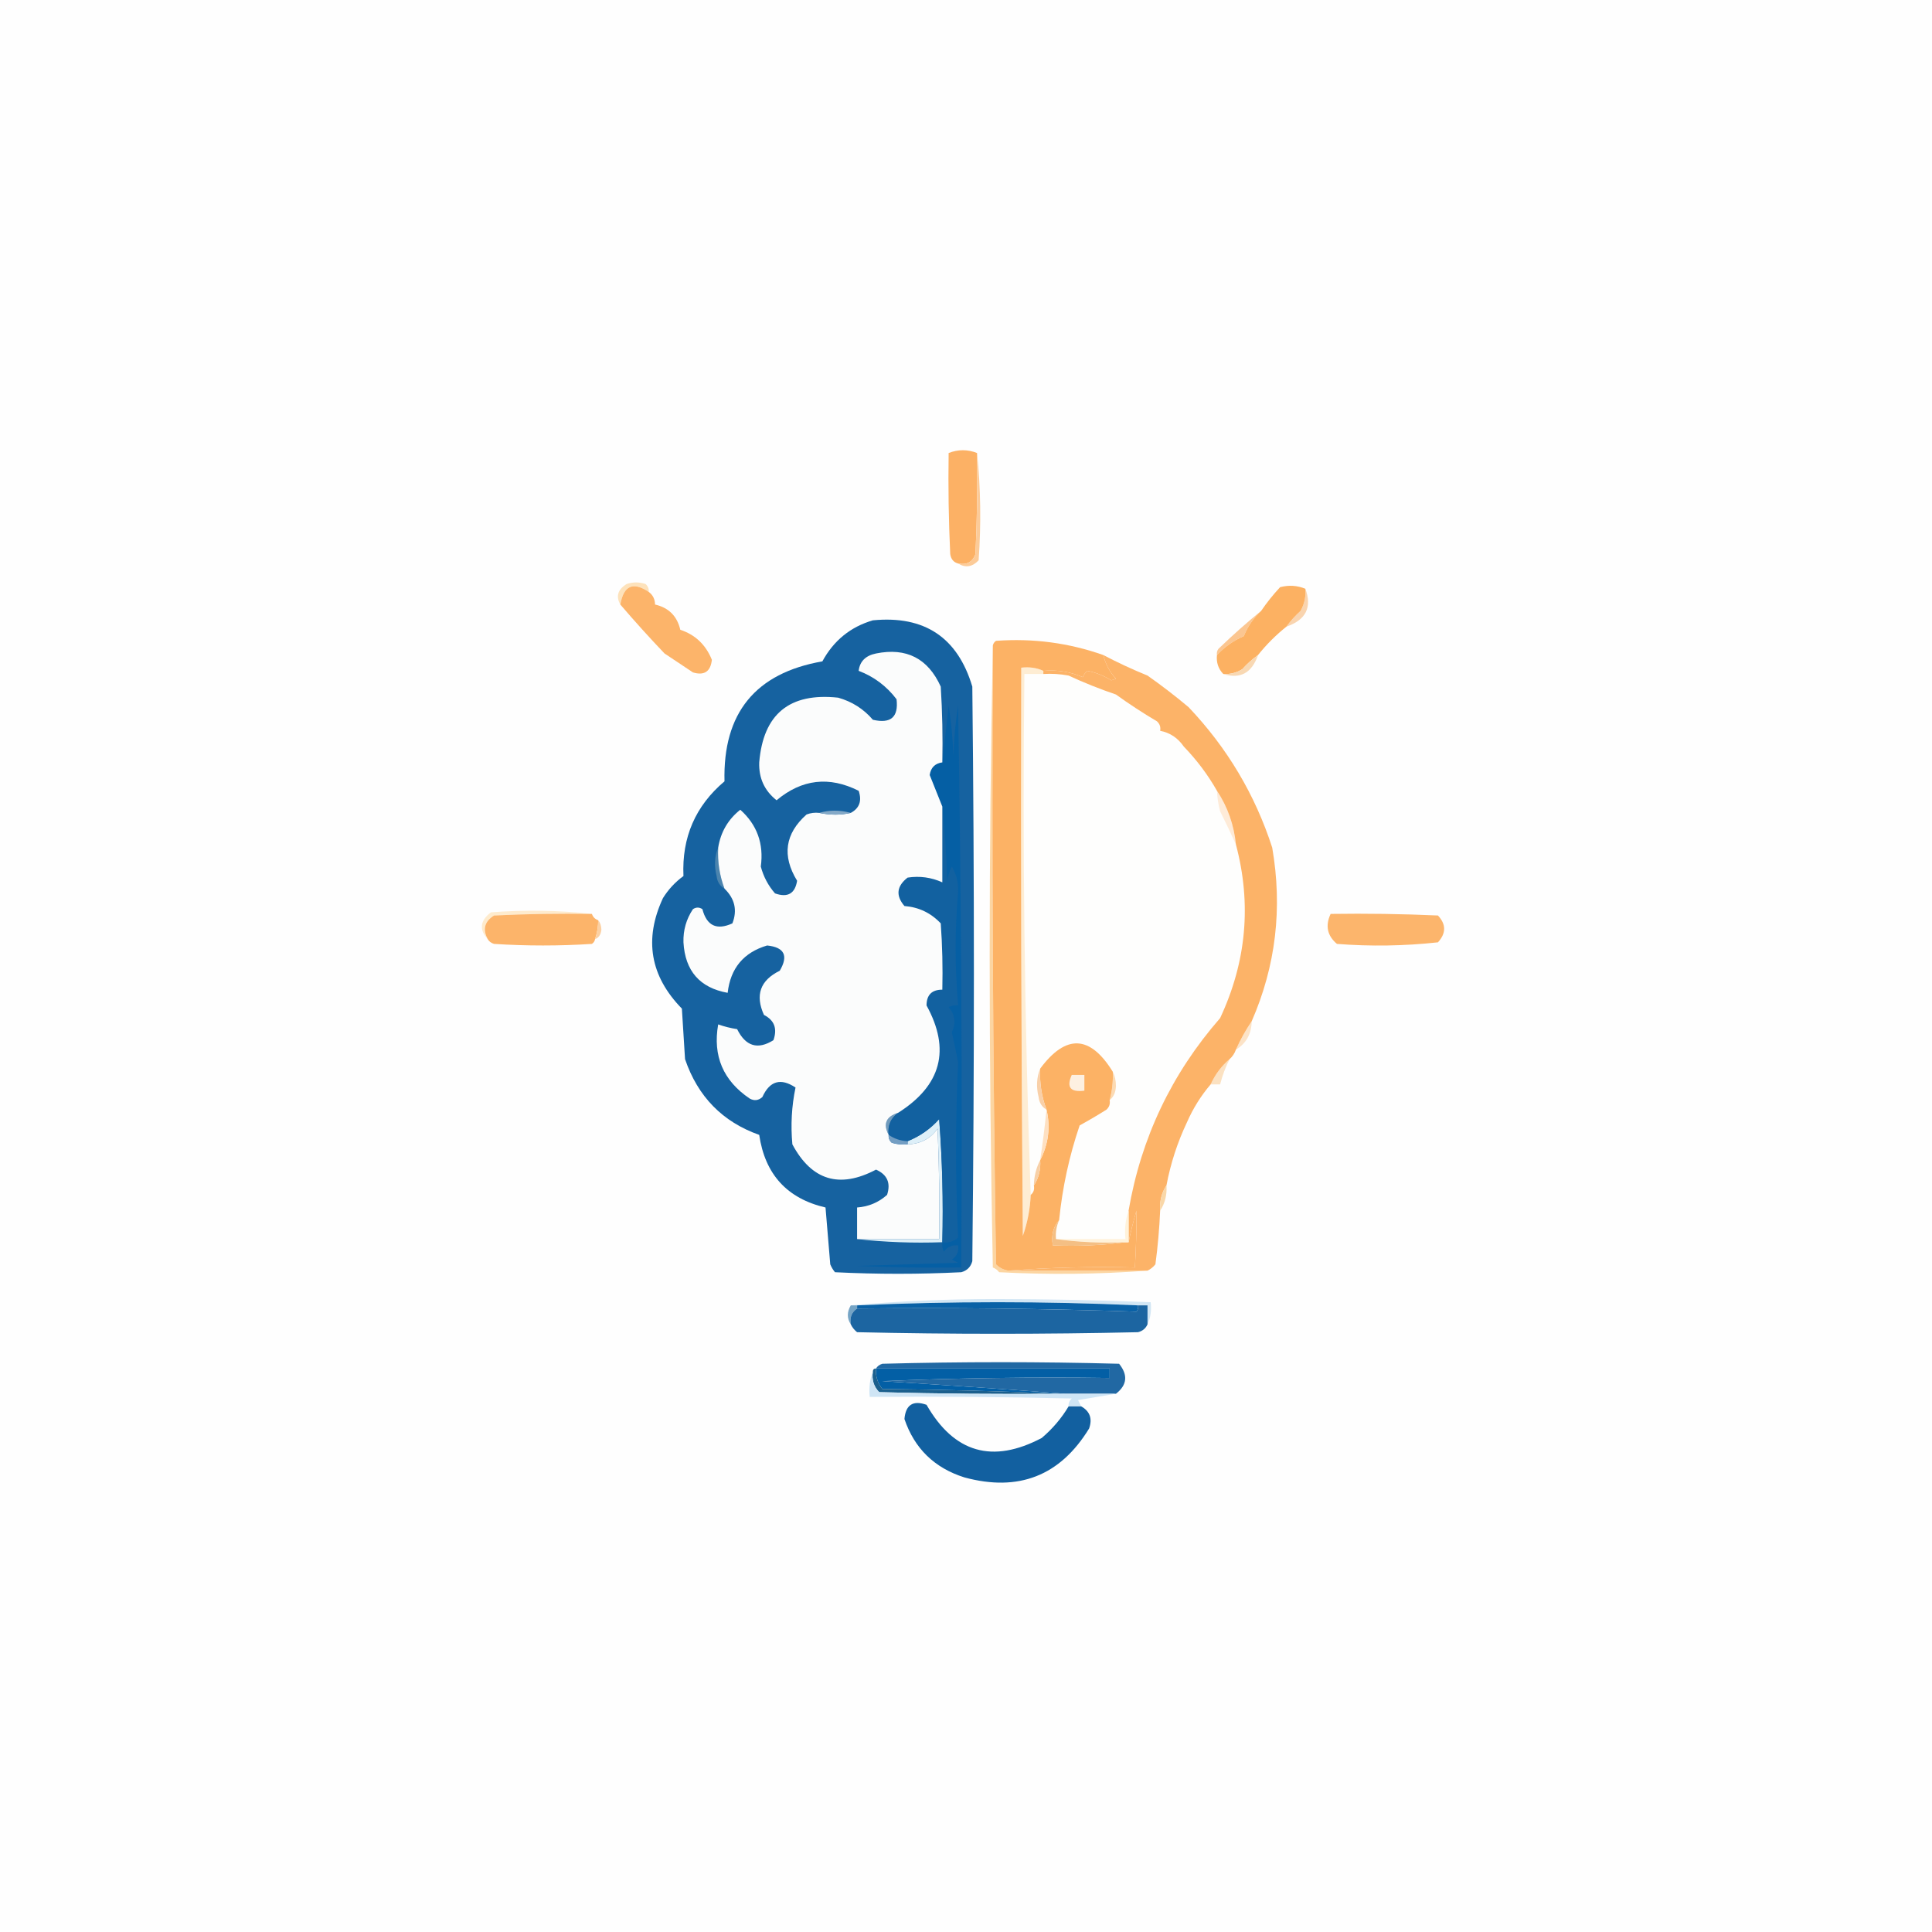
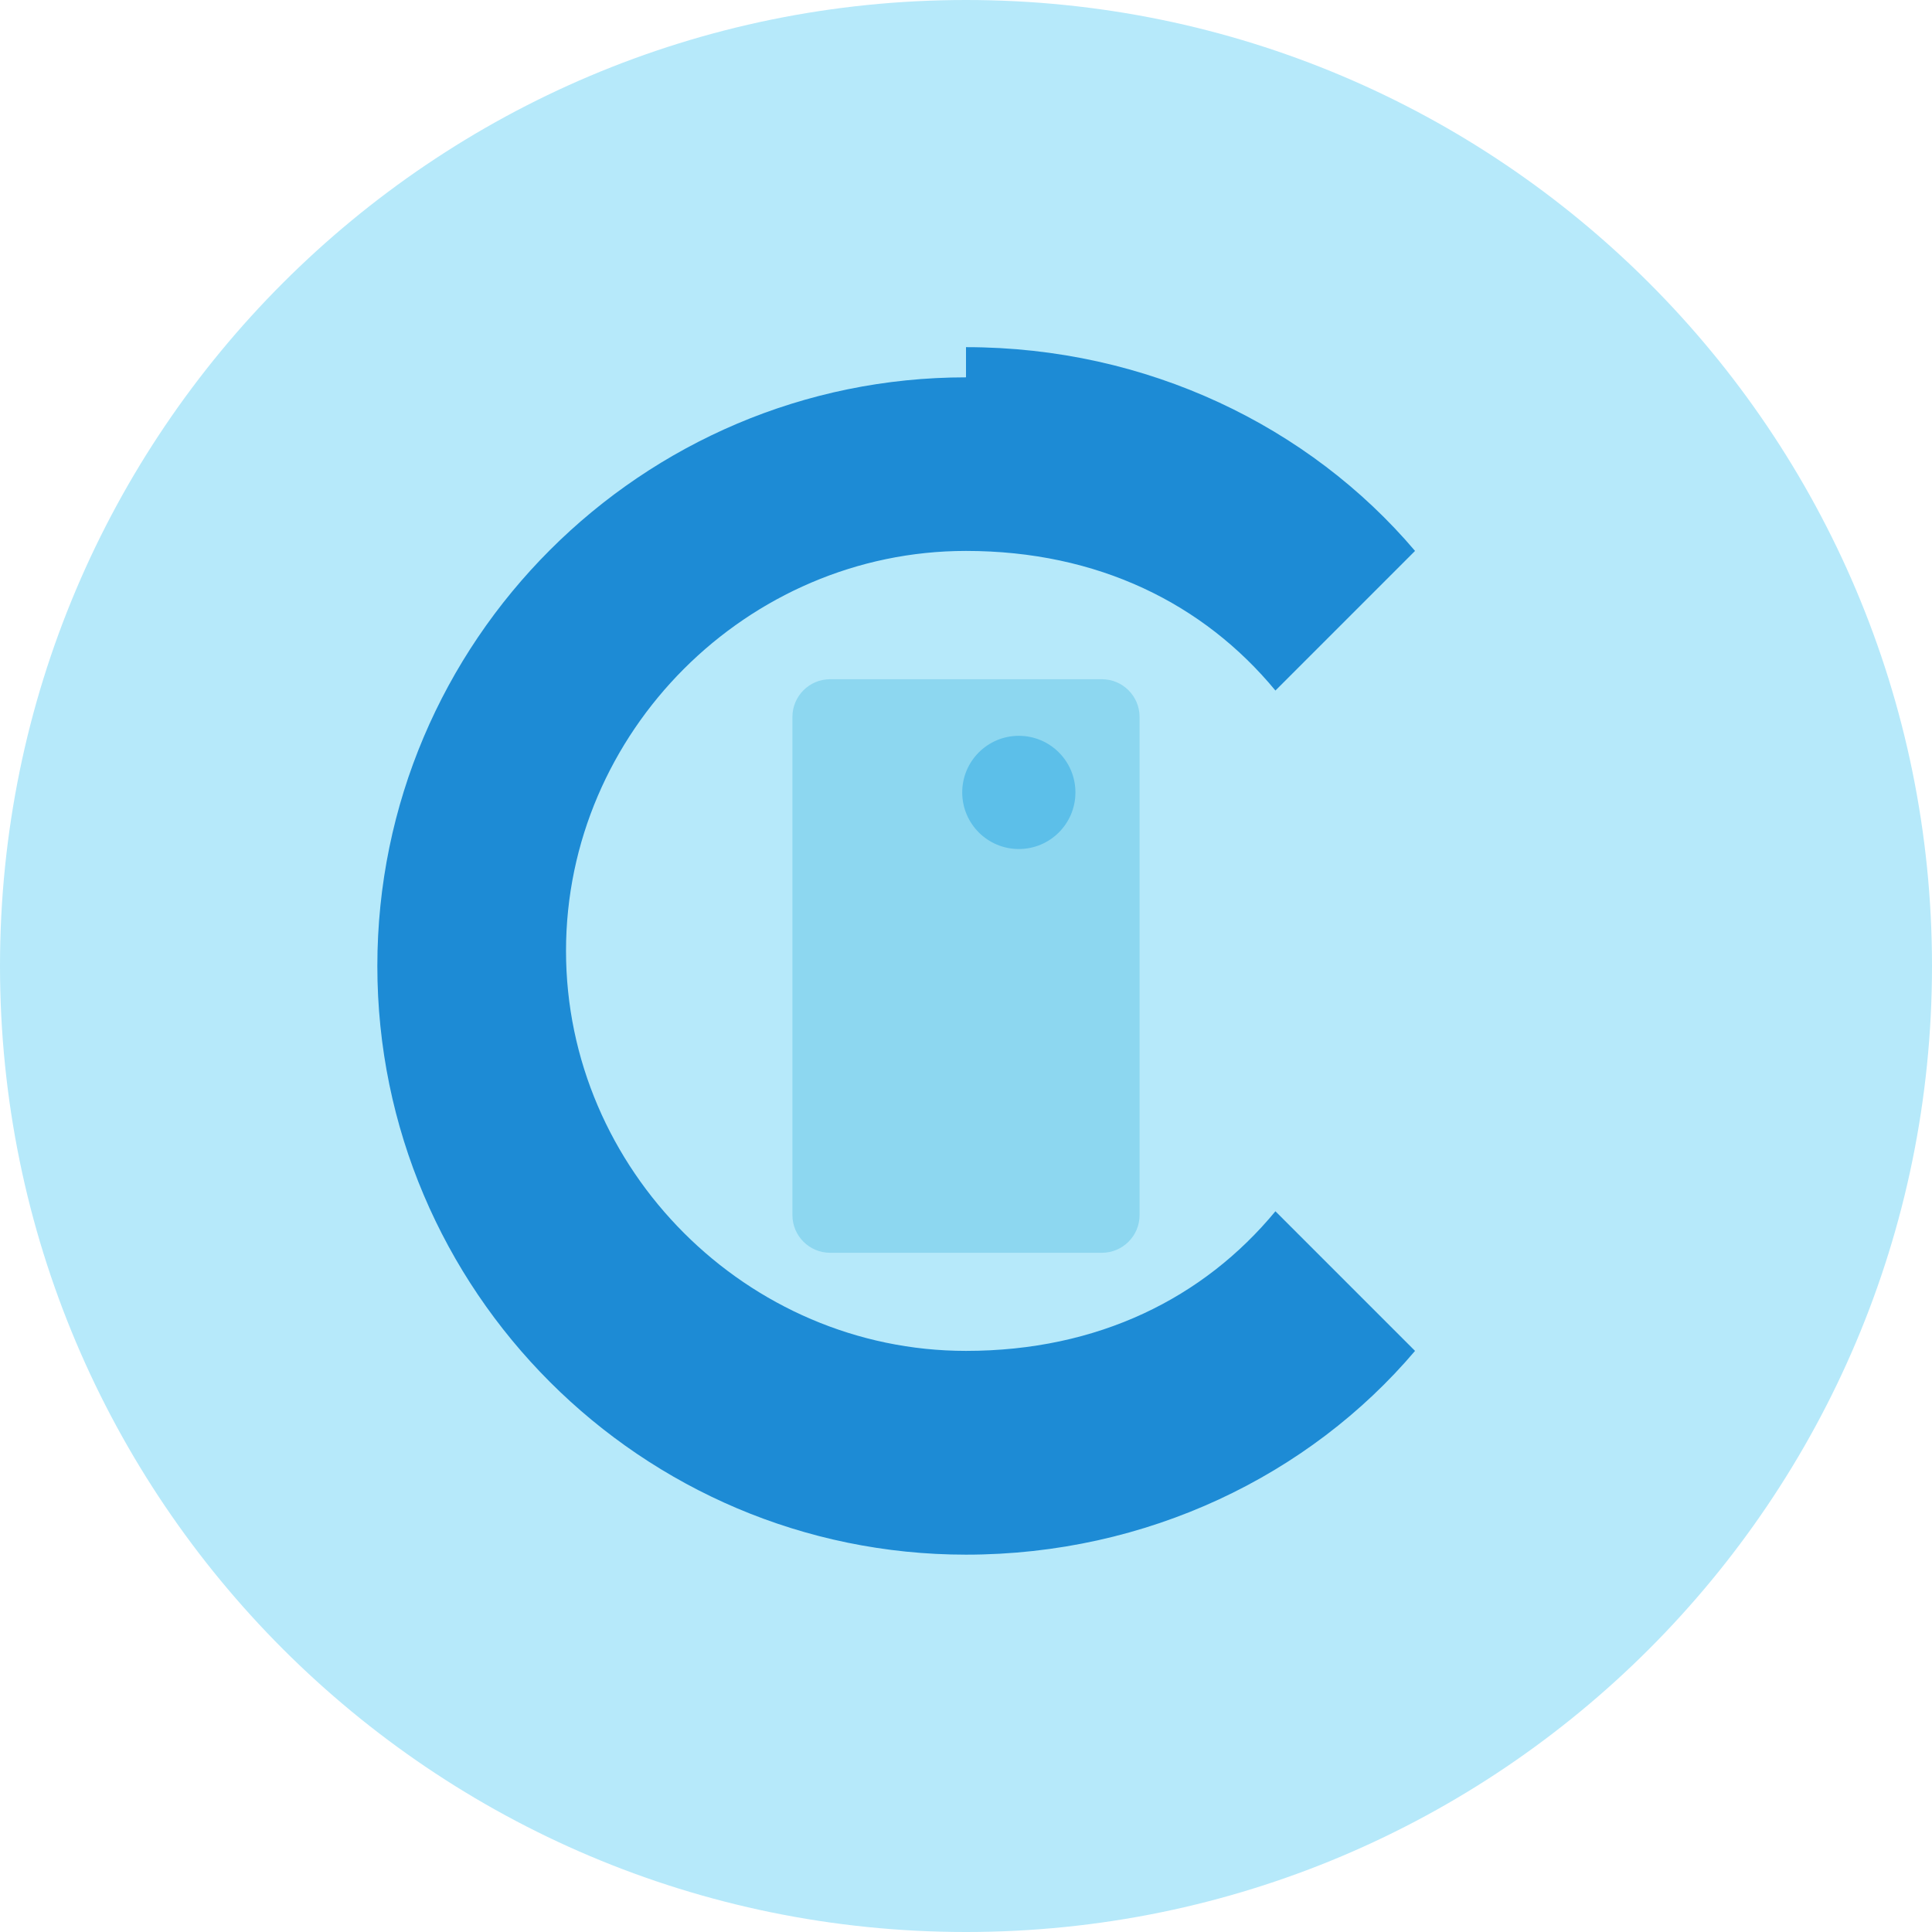
- <svg xmlns="http://www.w3.org/2000/svg" version="1.1" width="612px" height="612px" style="shape-rendering:geometricPrecision; text-rendering:geometricPrecision; image-rendering:optimizeQuality; fill-rule:evenodd; clip-rule:evenodd">
-   <g>
-     <path style="opacity:1" fill="#fefefe" d="M -0.5,-0.5 C 203.5,-0.5 407.5,-0.5 611.5,-0.5C 611.5,203.5 611.5,407.5 611.5,611.5C 407.5,611.5 203.5,611.5 -0.5,611.5C -0.5,407.5 -0.5,203.5 -0.5,-0.5 Z" />
-   </g>
-   <g>
-     <path style="opacity:1" fill="#fcb165" d="M 309.5,143.5 C 309.667,154.172 309.5,164.839 309,175.5C 308.072,178.035 306.238,179.035 303.5,178.5C 302.069,178.119 301.236,177.119 301,175.5C 300.5,164.839 300.333,154.172 300.5,143.5C 303.523,142.322 306.523,142.322 309.5,143.5 Z" />
-   </g>
-   <g>
-     <path style="opacity:1" fill="#fccb98" d="M 309.5,143.5 C 310.659,154.659 310.826,165.992 310,177.5C 307.984,179.608 305.817,179.942 303.5,178.5C 306.238,179.035 308.072,178.035 309,175.5C 309.5,164.839 309.667,154.172 309.5,143.5 Z" />
-   </g>
-   <g>
-     <path style="opacity:1" fill="#fde2bb" d="M 205.5,187.5 C 200.539,184.165 197.539,185.498 196.5,191.5C 195.031,188.898 195.698,186.731 198.5,185C 200.5,184.333 202.5,184.333 204.5,185C 205.252,185.671 205.586,186.504 205.5,187.5 Z" />
-   </g>
-   <g>
-     <path style="opacity:1" fill="#f9d4af" d="M 413.5,186.5 C 415.682,192.376 413.682,196.376 407.5,198.5C 408.793,196.704 410.293,195.037 412,193.5C 413.202,191.323 413.702,188.989 413.5,186.5 Z" />
-   </g>
-   <g>
-     <path style="opacity:1" fill="#fcb46a" d="M 205.5,187.5 C 206.806,188.467 207.473,189.801 207.5,191.5C 211.833,192.5 214.5,195.167 215.5,199.5C 220.235,201.065 223.568,204.231 225.5,209C 225.095,212.739 223.095,214.073 219.5,213C 216.494,210.991 213.494,208.991 210.5,207C 205.656,201.915 200.989,196.749 196.5,191.5C 197.539,185.498 200.539,184.165 205.5,187.5 Z" />
-   </g>
-   <g>
-     <path style="opacity:1" fill="#fbc691" d="M 399.5,193.5 C 397.077,195.757 395.243,198.424 394,201.5C 390.754,202.913 387.92,204.913 385.5,207.5C 385.369,206.761 385.536,206.094 386,205.5C 390.417,201.241 394.917,197.241 399.5,193.5 Z" />
-   </g>
-   <g>
-     <path style="opacity:1" fill="#fcb162" d="M 413.5,186.5 C 413.702,188.989 413.202,191.323 412,193.5C 410.293,195.037 408.793,196.704 407.5,198.5C 404.167,201.167 401.167,204.167 398.5,207.5C 396.704,208.793 395.037,210.293 393.5,212C 391.655,213.128 389.655,213.628 387.5,213.5C 385.919,211.858 385.253,209.858 385.5,207.5C 387.92,204.913 390.754,202.913 394,201.5C 395.243,198.424 397.077,195.757 399.5,193.5C 401.293,190.869 403.293,188.369 405.5,186C 408.261,185.278 410.927,185.445 413.5,186.5 Z" />
-   </g>
-   <g>
-     <path style="opacity:1" fill="#fcd5a1" d="M 314.5,204.5 C 314.167,269.837 314.5,335.17 315.5,400.5C 316.622,401.63 317.956,402.297 319.5,402.5C 334.167,402.5 348.833,402.5 363.5,402.5C 348.005,403.661 332.339,403.828 316.5,403C 315.975,402.308 315.308,401.808 314.5,401.5C 313.168,335.668 313.168,270.001 314.5,204.5 Z" />
-   </g>
-   <g>
-     <path style="opacity:1" fill="#f8d8b3" d="M 398.5,207.5 C 396.55,213.189 392.884,215.189 387.5,213.5C 389.655,213.628 391.655,213.128 393.5,212C 395.037,210.293 396.704,208.793 398.5,207.5 Z" />
-   </g>
-   <g>
-     <path style="opacity:1" fill="#fefefd" d="M 330.5,213.5 C 333.187,213.336 335.854,213.503 338.5,214C 343.357,216.259 348.357,218.259 353.5,220C 357.698,223.03 362.032,225.863 366.5,228.5C 367.386,229.325 367.719,230.325 367.5,231.5C 370.614,232.091 373.114,233.758 375,236.5C 379.13,240.783 382.63,245.449 385.5,250.5C 385.59,252.696 385.923,254.863 386.5,257C 388.305,260.636 389.972,264.136 391.5,267.5C 396.507,286.338 394.841,304.671 386.5,322.5C 371.111,340.148 361.445,360.482 357.5,383.5C 356.523,386.287 356.19,389.287 356.5,392.5C 349.167,392.5 341.833,392.5 334.5,392.5C 334.325,390.379 334.659,388.379 335.5,386.5C 336.533,376.188 338.7,366.188 342,356.5C 344.862,354.93 347.695,353.263 350.5,351.5C 351.386,350.675 351.719,349.675 351.5,348.5C 352.765,347.486 353.431,345.986 353.5,344C 353.492,342.293 353.158,340.793 352.5,339.5C 345.314,327.857 337.647,327.524 329.5,338.5C 328.362,341.304 328.195,344.304 329,347.5C 329.2,349.32 330.034,350.653 331.5,351.5C 330.963,356.851 330.296,362.184 329.5,367.5C 328.232,369.905 327.565,372.572 327.5,375.5C 327.737,376.791 327.404,377.791 326.5,378.5C 324.526,323.611 323.859,268.611 324.5,213.5C 326.5,213.5 328.5,213.5 330.5,213.5 Z" />
-   </g>
-   <g>
-     <path style="opacity:1" fill="#feedd3" d="M 330.5,212.5 C 330.5,212.833 330.5,213.167 330.5,213.5C 328.5,213.5 326.5,213.5 324.5,213.5C 323.859,268.611 324.526,323.611 326.5,378.5C 326.311,382.971 325.477,387.304 324,391.5C 323.5,331.501 323.333,271.501 323.5,211.5C 326.059,211.198 328.393,211.532 330.5,212.5 Z" />
-   </g>
-   <g>
-     <path style="opacity:1" fill="#feebd8" d="M 385.5,250.5 C 388.873,255.6 390.873,261.267 391.5,267.5C 389.972,264.136 388.305,260.636 386.5,257C 385.923,254.863 385.59,252.696 385.5,250.5 Z" />
-   </g>
-   <g>
-     <path style="opacity:1" fill="#feebcd" d="M 187.5,289.5 C 177.161,289.334 166.828,289.5 156.5,290C 153.472,291.911 152.806,294.411 154.5,297.5C 151.724,294.49 152.058,291.656 155.5,289C 166.341,288.175 177.008,288.341 187.5,289.5 Z" />
-   </g>
-   <g>
-     <path style="opacity:1" fill="#fcb46a" d="M 187.5,289.5 C 187.833,290.5 188.5,291.167 189.5,291.5C 189.483,293.565 189.15,295.565 188.5,297.5C 188.389,298.117 188.056,298.617 187.5,299C 177.167,299.667 166.833,299.667 156.5,299C 155.584,298.722 154.918,298.222 154.5,297.5C 152.806,294.411 153.472,291.911 156.5,290C 166.828,289.5 177.161,289.334 187.5,289.5 Z" />
-   </g>
-   <g>
-     <path style="opacity:1" fill="#fcb56c" d="M 421.5,289.5 C 432.838,289.333 444.172,289.5 455.5,290C 458.113,292.795 458.113,295.629 455.5,298.5C 444.849,299.666 434.182,299.832 423.5,299C 420.425,296.398 419.759,293.231 421.5,289.5 Z" />
-   </g>
-   <g>
-     <path style="opacity:1" fill="#fbd0a3" d="M 189.5,291.5 C 190.147,292.274 190.48,293.274 190.5,294.5C 190.36,296.03 189.693,297.03 188.5,297.5C 189.15,295.565 189.483,293.565 189.5,291.5 Z" />
-   </g>
-   <g>
-     <path style="opacity:1" fill="#fce3c7" d="M 396.5,323.5 C 396.438,327.52 394.771,330.52 391.5,332.5C 392.931,329.299 394.597,326.299 396.5,323.5 Z" />
-   </g>
-   <g>
-     <path style="opacity:1" fill="#fbe1c1" d="M 389.5,335.5 C 388.217,338.01 387.217,340.677 386.5,343.5C 385.5,343.5 384.5,343.5 383.5,343.5C 384.932,340.347 386.932,337.68 389.5,335.5 Z" />
-   </g>
-   <g>
-     <path style="opacity:1" fill="#fcdab2" d="M 352.5,339.5 C 353.158,340.793 353.492,342.293 353.5,344C 353.431,345.986 352.765,347.486 351.5,348.5C 352.299,345.57 352.632,342.57 352.5,339.5 Z" />
-   </g>
-   <g>
-     <path style="opacity:1" fill="#1662a0" d="M 276.5,196.5 C 292.846,194.912 303.346,201.912 308,217.5C 308.667,278.167 308.667,338.833 308,399.5C 307.5,401.333 306.333,402.5 304.5,403C 291.167,403.667 277.833,403.667 264.5,403C 263.874,402.25 263.374,401.416 263,400.5C 262.499,394.493 261.999,388.493 261.5,382.5C 249.327,379.657 242.327,371.99 240.5,359.5C 228.88,355.379 221.047,347.379 217,335.5C 216.667,330.167 216.333,324.833 216,319.5C 205.944,309.207 203.944,297.541 210,284.5C 211.711,281.745 213.878,279.411 216.5,277.5C 215.948,265.281 220.281,255.281 229.5,247.5C 228.966,225.876 239.299,213.209 260.5,209.5C 264.088,202.902 269.422,198.569 276.5,196.5 Z" />
-   </g>
-   <g>
-     <path style="opacity:1" fill="#ddeff8" d="M 298.5,393.5 C 289.318,393.827 280.318,393.493 271.5,392.5C 280.167,392.5 288.833,392.5 297.5,392.5C 297.667,380.829 297.5,369.162 297,357.5C 294.744,360.708 291.577,362.375 287.5,362.5C 287.5,362.167 287.5,361.833 287.5,361.5C 291.392,359.938 294.725,357.605 297.5,354.5C 298.499,367.483 298.832,380.483 298.5,393.5 Z" />
-   </g>
-   <g>
-     <path style="opacity:1" fill="#719bbc" d="M 284.5,352.5 C 282.15,354.213 281.15,356.547 281.5,359.5C 279.67,356.022 280.67,353.689 284.5,352.5 Z" />
-   </g>
-   <g>
-     <path style="opacity:1" fill="#1261a0" d="M 298.5,255.5 C 299.329,263.323 299.829,271.323 300,279.5C 300.202,277.744 300.702,276.078 301.5,274.5C 302.948,276.945 303.615,279.612 303.5,282.5C 302.436,294.346 302.436,306.346 303.5,318.5C 302.448,318.351 301.448,318.517 300.5,319C 302.536,321.5 302.87,324.167 301.5,327C 302.206,330.131 302.873,333.298 303.5,336.5C 302.601,354.994 302.601,373.494 303.5,392C 302.095,393.269 300.429,393.769 298.5,393.5C 298.832,380.483 298.499,367.483 297.5,354.5C 294.725,357.605 291.392,359.938 287.5,361.5C 285.297,361.396 283.297,360.73 281.5,359.5C 281.15,356.547 282.15,354.213 284.5,352.5C 298.186,343.842 301.186,332.509 293.5,318.5C 293.511,315.155 295.178,313.489 298.5,313.5C 298.666,306.492 298.5,299.492 298,292.5C 294.888,289.194 291.055,287.361 286.5,287C 283.689,283.706 284.022,280.706 287.5,278C 291.322,277.415 294.989,277.915 298.5,279.5C 298.5,271.5 298.5,263.5 298.5,255.5 Z" />
-   </g>
-   <g>
-     <path style="opacity:1" fill="#4b84ae" d="M 227.5,268.5 C 227.269,272.993 227.936,277.326 229.5,281.5C 228.034,280.653 227.2,279.32 227,277.5C 226.195,274.304 226.362,271.304 227.5,268.5 Z" />
-   </g>
-   <g>
-     <path style="opacity:1" fill="#055fa4" d="M 298.5,393.5 C 300.429,393.769 302.095,393.269 303.5,392C 302.601,373.494 302.601,354.994 303.5,336.5C 302.873,333.298 302.206,330.131 301.5,327C 302.87,324.167 302.536,321.5 300.5,319C 301.448,318.517 302.448,318.351 303.5,318.5C 302.436,306.346 302.436,294.346 303.5,282.5C 303.615,279.612 302.948,276.945 301.5,274.5C 300.702,276.078 300.202,277.744 300,279.5C 299.829,271.323 299.329,263.323 298.5,255.5C 297.177,252.183 295.843,248.85 294.5,245.5C 294.848,243.152 296.182,241.818 298.5,241.5C 299.167,235.654 299.833,229.654 300.5,223.5C 301.329,228.802 301.829,234.136 302,239.5C 302.171,234.136 302.671,228.802 303.5,223.5C 304.5,282.83 304.833,342.163 304.5,401.5C 293.495,401.667 282.495,401.5 271.5,401C 282.167,400.667 292.833,400.333 303.5,400C 302.833,399.667 302.167,399.333 301.5,399C 303.107,397.951 303.773,396.451 303.5,394.5C 301.61,394.297 300.11,394.963 299,396.5C 298.517,395.552 298.351,394.552 298.5,393.5 Z" />
-   </g>
-   <g>
-     <path style="opacity:1" fill="#fbfcfc" d="M 298.5,241.5 C 296.182,241.818 294.848,243.152 294.5,245.5C 295.843,248.85 297.177,252.183 298.5,255.5C 298.5,263.5 298.5,271.5 298.5,279.5C 294.989,277.915 291.322,277.415 287.5,278C 284.022,280.706 283.689,283.706 286.5,287C 291.055,287.361 294.888,289.194 298,292.5C 298.5,299.492 298.666,306.492 298.5,313.5C 295.178,313.489 293.511,315.155 293.5,318.5C 301.186,332.509 298.186,343.842 284.5,352.5C 280.67,353.689 279.67,356.022 281.5,359.5C 281.414,360.496 281.748,361.329 282.5,362C 284.134,362.494 285.801,362.66 287.5,362.5C 291.577,362.375 294.744,360.708 297,357.5C 297.5,369.162 297.667,380.829 297.5,392.5C 288.833,392.5 280.167,392.5 271.5,392.5C 271.5,389.167 271.5,385.833 271.5,382.5C 275.13,382.235 278.297,380.902 281,378.5C 282.222,374.743 281.055,372.076 277.5,370.5C 265.955,376.603 257.121,373.937 251,362.5C 250.436,356.389 250.77,350.389 252,344.5C 247.328,341.377 243.828,342.377 241.5,347.5C 240.277,348.614 238.944,348.781 237.5,348C 229.075,342.318 225.742,334.485 227.5,324.5C 229.444,325.189 231.444,325.689 233.5,326C 236.193,331.449 240.026,332.615 245,329.5C 246.297,325.846 245.297,323.179 242,321.5C 239.149,315.205 240.816,310.538 247,307.5C 249.811,302.736 248.478,300.069 243,299.5C 235.553,301.71 231.386,306.71 230.5,314.5C 221.685,312.905 217.018,307.572 216.5,298.5C 216.39,294.665 217.39,291.165 219.5,288C 220.5,287.333 221.5,287.333 222.5,288C 223.868,293.258 227.034,294.758 232,292.5C 233.613,288.358 232.78,284.691 229.5,281.5C 227.936,277.326 227.269,272.993 227.5,268.5C 228.293,263.578 230.626,259.578 234.5,256.5C 239.818,261.262 241.984,267.262 241,274.5C 241.848,277.698 243.348,280.531 245.5,283C 249.508,284.416 251.841,283.082 252.5,279C 247.653,271.087 248.653,264.087 255.5,258C 256.793,257.51 258.127,257.343 259.5,257.5C 263.015,258.239 266.348,258.239 269.5,257.5C 272.247,256.027 273.081,253.694 272,250.5C 262.663,245.803 253.996,246.803 246,253.5C 242.163,250.474 240.33,246.474 240.5,241.5C 241.773,226.184 250.106,219.35 265.5,221C 269.895,222.237 273.562,224.57 276.5,228C 282.167,229.328 284.667,227.161 284,221.5C 280.848,217.346 276.848,214.346 272,212.5C 272.358,209.506 274.192,207.673 277.5,207C 287.129,205.064 293.962,208.564 298,217.5C 298.5,225.493 298.666,233.493 298.5,241.5 Z" />
-   </g>
-   <g>
-     <path style="opacity:1" fill="#739ec3" d="M 281.5,359.5 C 283.297,360.73 285.297,361.396 287.5,361.5C 287.5,361.833 287.5,362.167 287.5,362.5C 285.801,362.66 284.134,362.494 282.5,362C 281.748,361.329 281.414,360.496 281.5,359.5 Z" />
-   </g>
-   <g>
-     <path style="opacity:1" fill="#84a9c7" d="M 259.5,257.5 C 262.668,256.556 266.001,256.556 269.5,257.5C 266.348,258.239 263.015,258.239 259.5,257.5 Z" />
-   </g>
-   <g>
-     <path style="opacity:1" fill="#fcb368" d="M 349.5,207.5 C 354.06,209.892 358.726,212.059 363.5,214C 367.991,217.158 372.325,220.491 376.5,224C 388.737,236.882 397.57,251.715 403,268.5C 406.312,287.66 404.146,305.993 396.5,323.5C 394.597,326.299 392.931,329.299 391.5,332.5C 391.068,333.71 390.401,334.71 389.5,335.5C 386.932,337.68 384.932,340.347 383.5,343.5C 380.436,347.081 377.936,351.081 376,355.5C 372.972,361.888 370.806,368.555 369.5,375.5C 367.96,377.838 367.294,380.505 367.5,383.5C 367.257,389.184 366.757,394.851 366,400.5C 365.292,401.381 364.458,402.047 363.5,402.5C 348.833,402.5 334.167,402.5 319.5,402.5C 332.656,401.504 345.99,401.171 359.5,401.5C 359.869,395.487 360.036,389.487 360,383.5C 359.004,386.909 358.171,390.242 357.5,393.5C 357.5,390.167 357.5,386.833 357.5,383.5C 361.445,360.482 371.111,340.148 386.5,322.5C 394.841,304.671 396.507,286.338 391.5,267.5C 390.873,261.267 388.873,255.6 385.5,250.5C 382.63,245.449 379.13,240.783 375,236.5C 373.114,233.758 370.614,232.091 367.5,231.5C 367.719,230.325 367.386,229.325 366.5,228.5C 362.032,225.863 357.698,223.03 353.5,220C 348.357,218.259 343.357,216.259 338.5,214C 335.854,213.503 333.187,213.336 330.5,213.5C 330.5,213.167 330.5,212.833 330.5,212.5C 334.876,212.114 339.043,212.781 343,214.5C 343.308,213.692 343.808,213.025 344.5,212.5C 347.181,213.039 349.681,214.039 352,215.5C 352.5,215.333 353,215.167 353.5,215C 351.512,212.858 350.179,210.358 349.5,207.5 Z" />
-   </g>
-   <g>
-     <path style="opacity:1" fill="#f9d7a8" d="M 369.5,375.5 C 369.706,378.495 369.04,381.162 367.5,383.5C 367.294,380.505 367.96,377.838 369.5,375.5 Z" />
-   </g>
-   <g>
-     <path style="opacity:1" fill="#fcb265" d="M 349.5,207.5 C 350.179,210.358 351.512,212.858 353.5,215C 353,215.167 352.5,215.333 352,215.5C 349.681,214.039 347.181,213.039 344.5,212.5C 343.808,213.025 343.308,213.692 343,214.5C 339.043,212.781 334.876,212.114 330.5,212.5C 328.393,211.532 326.059,211.198 323.5,211.5C 323.333,271.501 323.5,331.501 324,391.5C 325.477,387.304 326.311,382.971 326.5,378.5C 327.404,377.791 327.737,376.791 327.5,375.5C 329.04,373.162 329.706,370.495 329.5,367.5C 332.129,362.346 332.796,357.013 331.5,351.5C 329.936,347.326 329.269,342.993 329.5,338.5C 337.647,327.524 345.314,327.857 352.5,339.5C 352.632,342.57 352.299,345.57 351.5,348.5C 351.719,349.675 351.386,350.675 350.5,351.5C 347.695,353.263 344.862,354.93 342,356.5C 338.7,366.188 336.533,376.188 335.5,386.5C 333.631,388.635 332.964,391.302 333.5,394.5C 341.352,394.825 349.018,394.492 356.5,393.5C 356.833,393.5 357.167,393.5 357.5,393.5C 358.171,390.242 359.004,386.909 360,383.5C 360.036,389.487 359.869,395.487 359.5,401.5C 345.99,401.171 332.656,401.504 319.5,402.5C 317.956,402.297 316.622,401.63 315.5,400.5C 314.5,335.17 314.167,269.837 314.5,204.5C 314.611,203.883 314.944,203.383 315.5,203C 327.238,202.139 338.571,203.639 349.5,207.5 Z" />
-   </g>
-   <g>
-     <path style="opacity:1" fill="#f7d0a7" d="M 329.5,367.5 C 329.706,370.495 329.04,373.162 327.5,375.5C 327.565,372.572 328.232,369.905 329.5,367.5 Z" />
-   </g>
-   <g>
-     <path style="opacity:1" fill="#fee0c1" d="M 331.5,351.5 C 332.796,357.013 332.129,362.346 329.5,367.5C 330.296,362.184 330.963,356.851 331.5,351.5 Z" />
-   </g>
-   <g>
-     <path style="opacity:1" fill="#fdf0e1" d="M 339.5,340.5 C 340.833,340.5 342.167,340.5 343.5,340.5C 343.5,342.167 343.5,343.833 343.5,345.5C 339.065,346.078 337.732,344.411 339.5,340.5 Z" />
-   </g>
-   <g>
-     <path style="opacity:1" fill="#f9d0a8" d="M 329.5,338.5 C 329.269,342.993 329.936,347.326 331.5,351.5C 330.034,350.653 329.2,349.32 329,347.5C 328.195,344.304 328.362,341.304 329.5,338.5 Z" />
-   </g>
-   <g>
-     <path style="opacity:1" fill="#fff2da" d="M 357.5,383.5 C 357.5,386.833 357.5,390.167 357.5,393.5C 357.167,393.5 356.833,393.5 356.5,393.5C 348.981,393.825 341.648,393.492 334.5,392.5C 341.833,392.5 349.167,392.5 356.5,392.5C 356.19,389.287 356.523,386.287 357.5,383.5 Z" />
-   </g>
-   <g>
-     <path style="opacity:1" fill="#f4bf84" d="M 335.5,386.5 C 334.659,388.379 334.325,390.379 334.5,392.5C 341.648,393.492 348.981,393.825 356.5,393.5C 349.018,394.492 341.352,394.825 333.5,394.5C 332.964,391.302 333.631,388.635 335.5,386.5 Z" />
-   </g>
-   <g>
-     <path style="opacity:1" fill="#d2e6f4" d="M 363.5,419.5 C 363.5,417.5 363.5,415.5 363.5,413.5C 362.5,413.5 361.5,413.5 360.5,413.5C 330.833,412.167 301.167,412.167 271.5,413.5C 270.833,413.5 270.167,413.5 269.5,413.5C 284.485,412.167 299.818,411.501 315.5,411.5C 331.864,411.522 348.197,411.855 364.5,412.5C 364.802,415.059 364.468,417.393 363.5,419.5 Z" />
-   </g>
-   <g>
-     <path style="opacity:1" fill="#0961a6" d="M 360.5,413.5 C 360.631,414.239 360.464,414.906 360,415.5C 330.574,414.505 301.074,414.171 271.5,414.5C 271.5,414.167 271.5,413.833 271.5,413.5C 301.167,412.167 330.833,412.167 360.5,413.5 Z" />
-   </g>
-   <g>
-     <path style="opacity:1" fill="#75a4c5" d="M 269.5,413.5 C 270.167,413.5 270.833,413.5 271.5,413.5C 271.5,413.833 271.5,414.167 271.5,414.5C 269.787,415.635 269.12,417.302 269.5,419.5C 268.258,417.611 268.258,415.611 269.5,413.5 Z" />
-   </g>
-   <g>
-     <path style="opacity:1" fill="#1c65a1" d="M 360.5,413.5 C 361.5,413.5 362.5,413.5 363.5,413.5C 363.5,415.5 363.5,417.5 363.5,419.5C 362.942,420.79 361.942,421.623 360.5,422C 330.833,422.667 301.167,422.667 271.5,422C 270.619,421.292 269.953,420.458 269.5,419.5C 269.12,417.302 269.787,415.635 271.5,414.5C 301.074,414.171 330.574,414.505 360,415.5C 360.464,414.906 360.631,414.239 360.5,413.5 Z" />
-   </g>
-   <g>
-     <path style="opacity:1" fill="#035fa5" d="M 277.5,433.5 C 302.167,433.5 326.833,433.5 351.5,433.5C 351.5,434.5 351.5,435.5 351.5,436.5C 327.491,436.167 303.491,436.5 279.5,437.5C 299.125,438.719 318.459,440.052 337.5,441.5C 336.833,441.5 336.167,441.5 335.5,441.5C 317.004,440.668 298.338,440.168 279.5,440C 277.984,438.103 277.317,435.936 277.5,433.5 Z" />
-   </g>
-   <g>
-     <path style="opacity:1" fill="#2168a3" d="M 353.5,441.5 C 348.167,441.5 342.833,441.5 337.5,441.5C 318.459,440.052 299.125,438.719 279.5,437.5C 303.491,436.5 327.491,436.167 351.5,436.5C 351.5,435.5 351.5,434.5 351.5,433.5C 326.833,433.5 302.167,433.5 277.5,433.5C 277.918,432.778 278.584,432.278 279.5,432C 304.5,431.333 329.5,431.333 354.5,432C 357.373,435.579 357.04,438.745 353.5,441.5 Z" />
-   </g>
-   <g>
-     <path style="opacity:1" fill="#1b5f8d" d="M 277.5,433.5 C 277.317,435.936 277.984,438.103 279.5,440C 298.338,440.168 317.004,440.668 335.5,441.5C 316.497,441.667 297.497,441.5 278.5,441C 276.771,439.211 276.104,437.044 276.5,434.5C 276.5,433.833 276.833,433.5 277.5,433.5 Z" />
-   </g>
-   <g>
-     <path style="opacity:1" fill="#cfe5f5" d="M 276.5,434.5 C 276.104,437.044 276.771,439.211 278.5,441C 297.497,441.5 316.497,441.667 335.5,441.5C 336.167,441.5 336.833,441.5 337.5,441.5C 342.833,441.5 348.167,441.5 353.5,441.5C 349.647,442.166 345.647,442.833 341.5,443.5C 341.863,444.183 342.196,444.85 342.5,445.5C 341.167,445.5 339.833,445.5 338.5,445.5C 338.414,444.504 338.748,443.671 339.5,443C 318.169,442.5 296.836,442.333 275.5,442.5C 275.194,439.615 275.527,436.948 276.5,434.5 Z" />
-   </g>
-   <g>
-     <path style="opacity:1" fill="#1260a0" d="M 338.5,445.5 C 339.833,445.5 341.167,445.5 342.5,445.5C 345.254,447.053 346.087,449.386 345,452.5C 335.834,467.489 322.668,472.656 305.5,468C 296.004,465.003 289.671,458.837 286.5,449.5C 286.895,444.987 289.229,443.487 293.5,445C 302.241,460.234 314.407,463.734 330,455.5C 333.433,452.576 336.266,449.243 338.5,445.5 Z" />
-   </g>
+ <svg xmlns="http://www.w3.org/2000/svg" width="512" height="512" viewBox="0 0 512 512">
+   <circle cx="256" cy="256" r="256" fill="#B6E9FA" />
+   <path d="M256,100c-86,0-156,70-156,156s70,156,156,156c48,0,91-21,119-54  l-37-37c-19,23-47,37-82,37c-58,0-106-48-106-106s48-106,106-106c35,0,63,14,82,37l37-37c-28-33-71-54-119-54z" fill="#1D8BD5" />
+   <rect x="210" y="180" width="92" height="152" rx="10" ry="10" fill="#8DD7F0" />
+   <circle cx="270" cy="210" r="15" fill="#5CBFE9" />
</svg>
